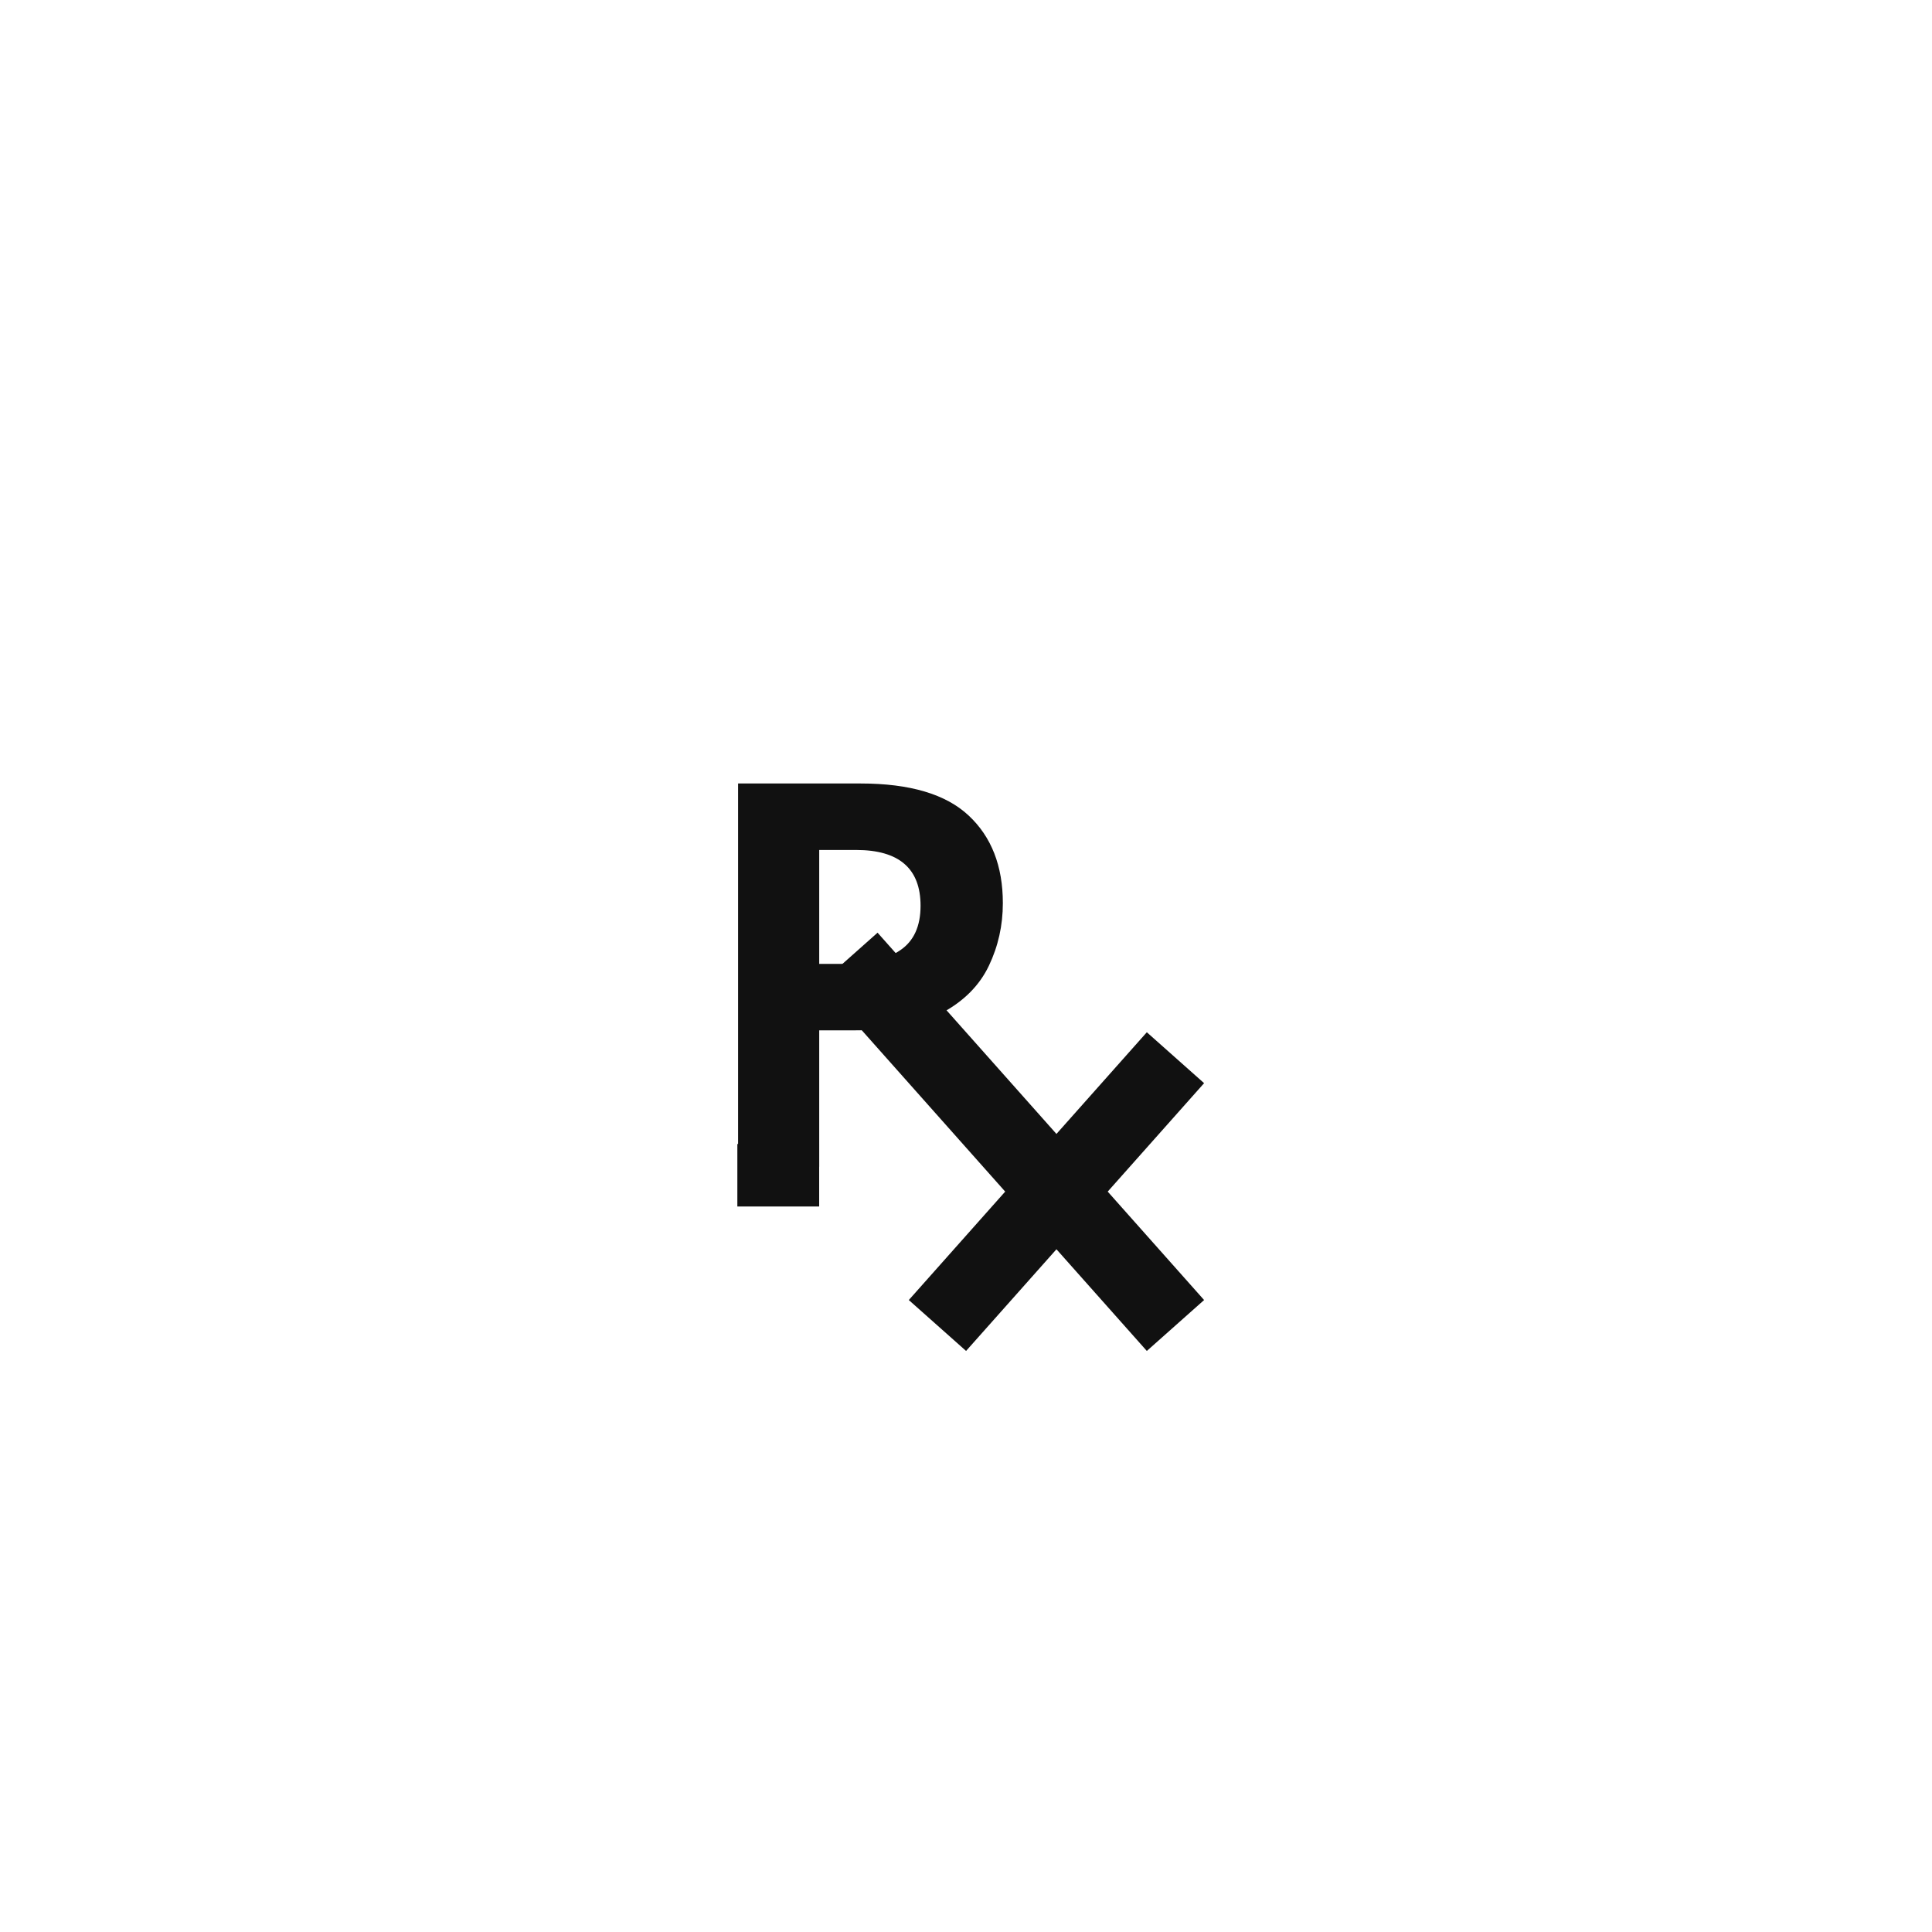
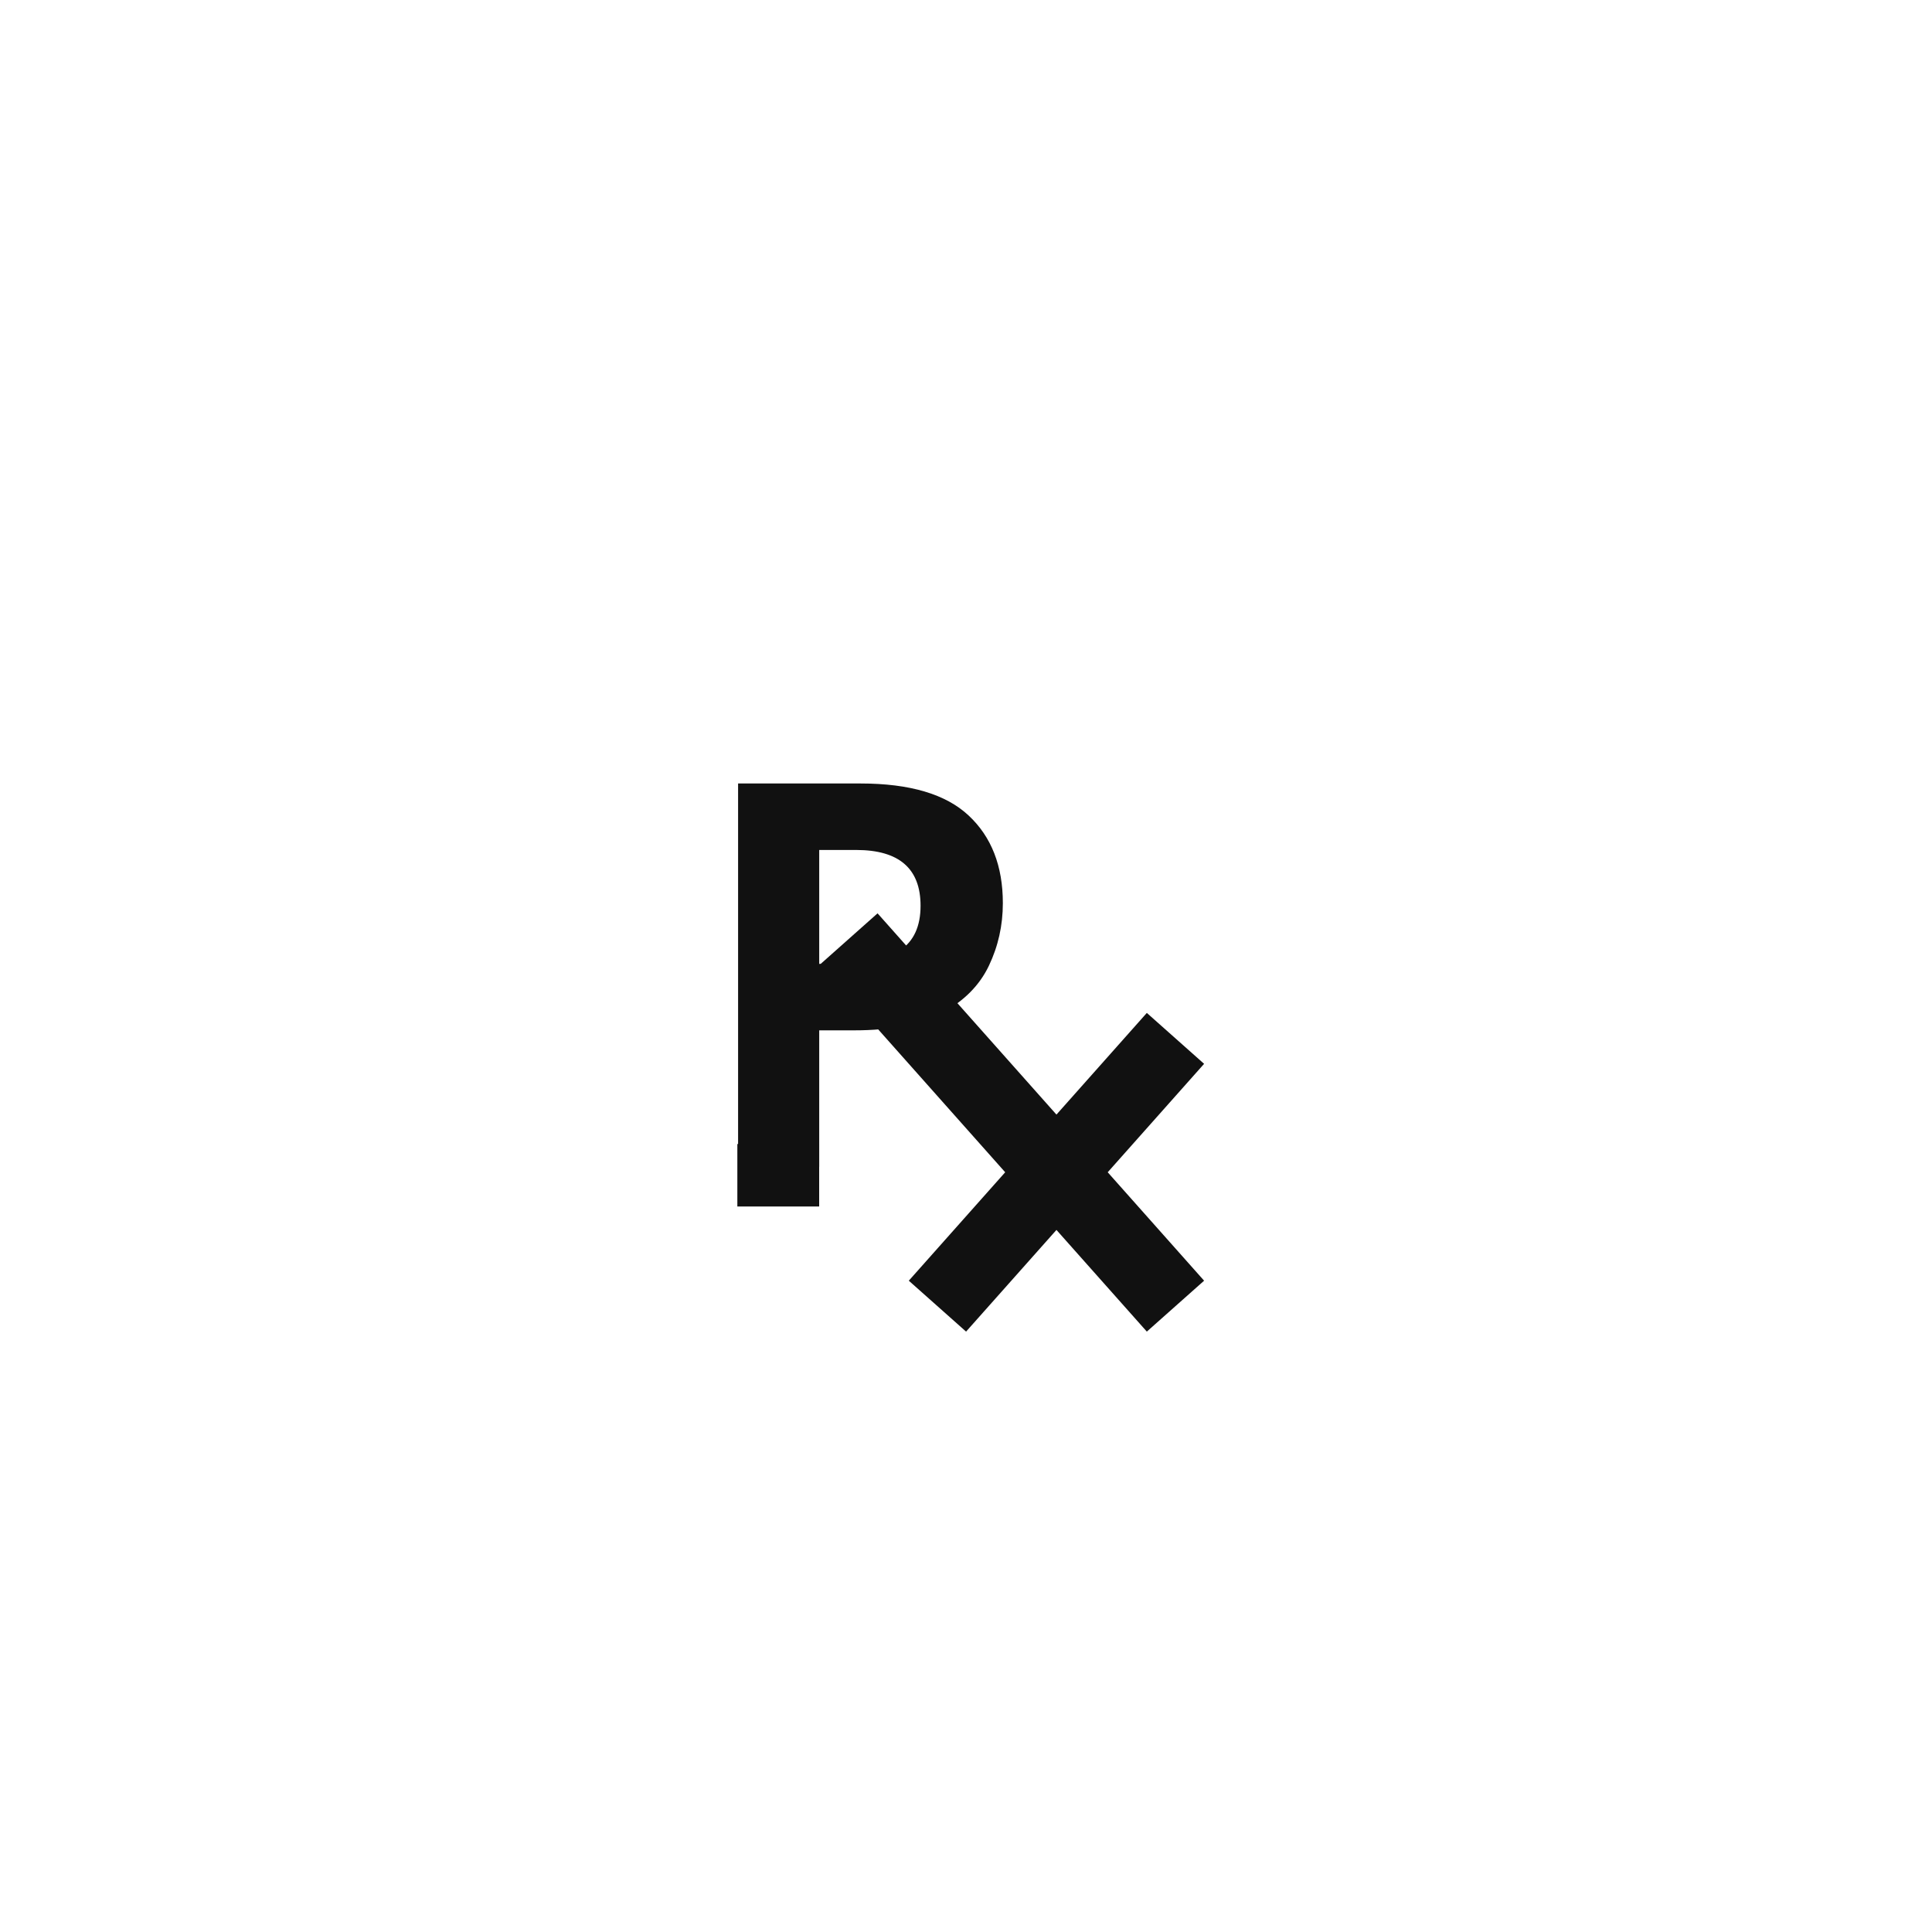
<svg xmlns="http://www.w3.org/2000/svg" viewBox="0 0 100 100" role="img" aria-label="Retrograde">
  <g transform="translate(50 50) scale(0.77) translate(-66.07 -53.835)">
    <text x="47.5" y="67.333" font-family="system-ui,sans-serif" font-size="36.096" font-weight="700" fill="#111111">P</text>
-     <path fill="#111111" d="M60.125 51.596 L56.275 55.017 L78.225 79.711 L82.075 76.289 Z M62.225 76.289 L66.075 79.711 L82.075 61.711 L78.225 58.289 Z M50.7 65.8 L56.2 65.8 L56.2 70 L50.7 70 Z" />
+     <path fill="#111111" d="M60.125 50.295 L56.275 53.717 L78.225 78.411 L82.075 74.989 Z M62.225 74.989 L66.075 78.411 L82.075 60.411 L78.225 56.989 Z M50.7 65.8 L56.2 65.8 L56.2 70 L50.7 70 Z" />
  </g>
</svg>
